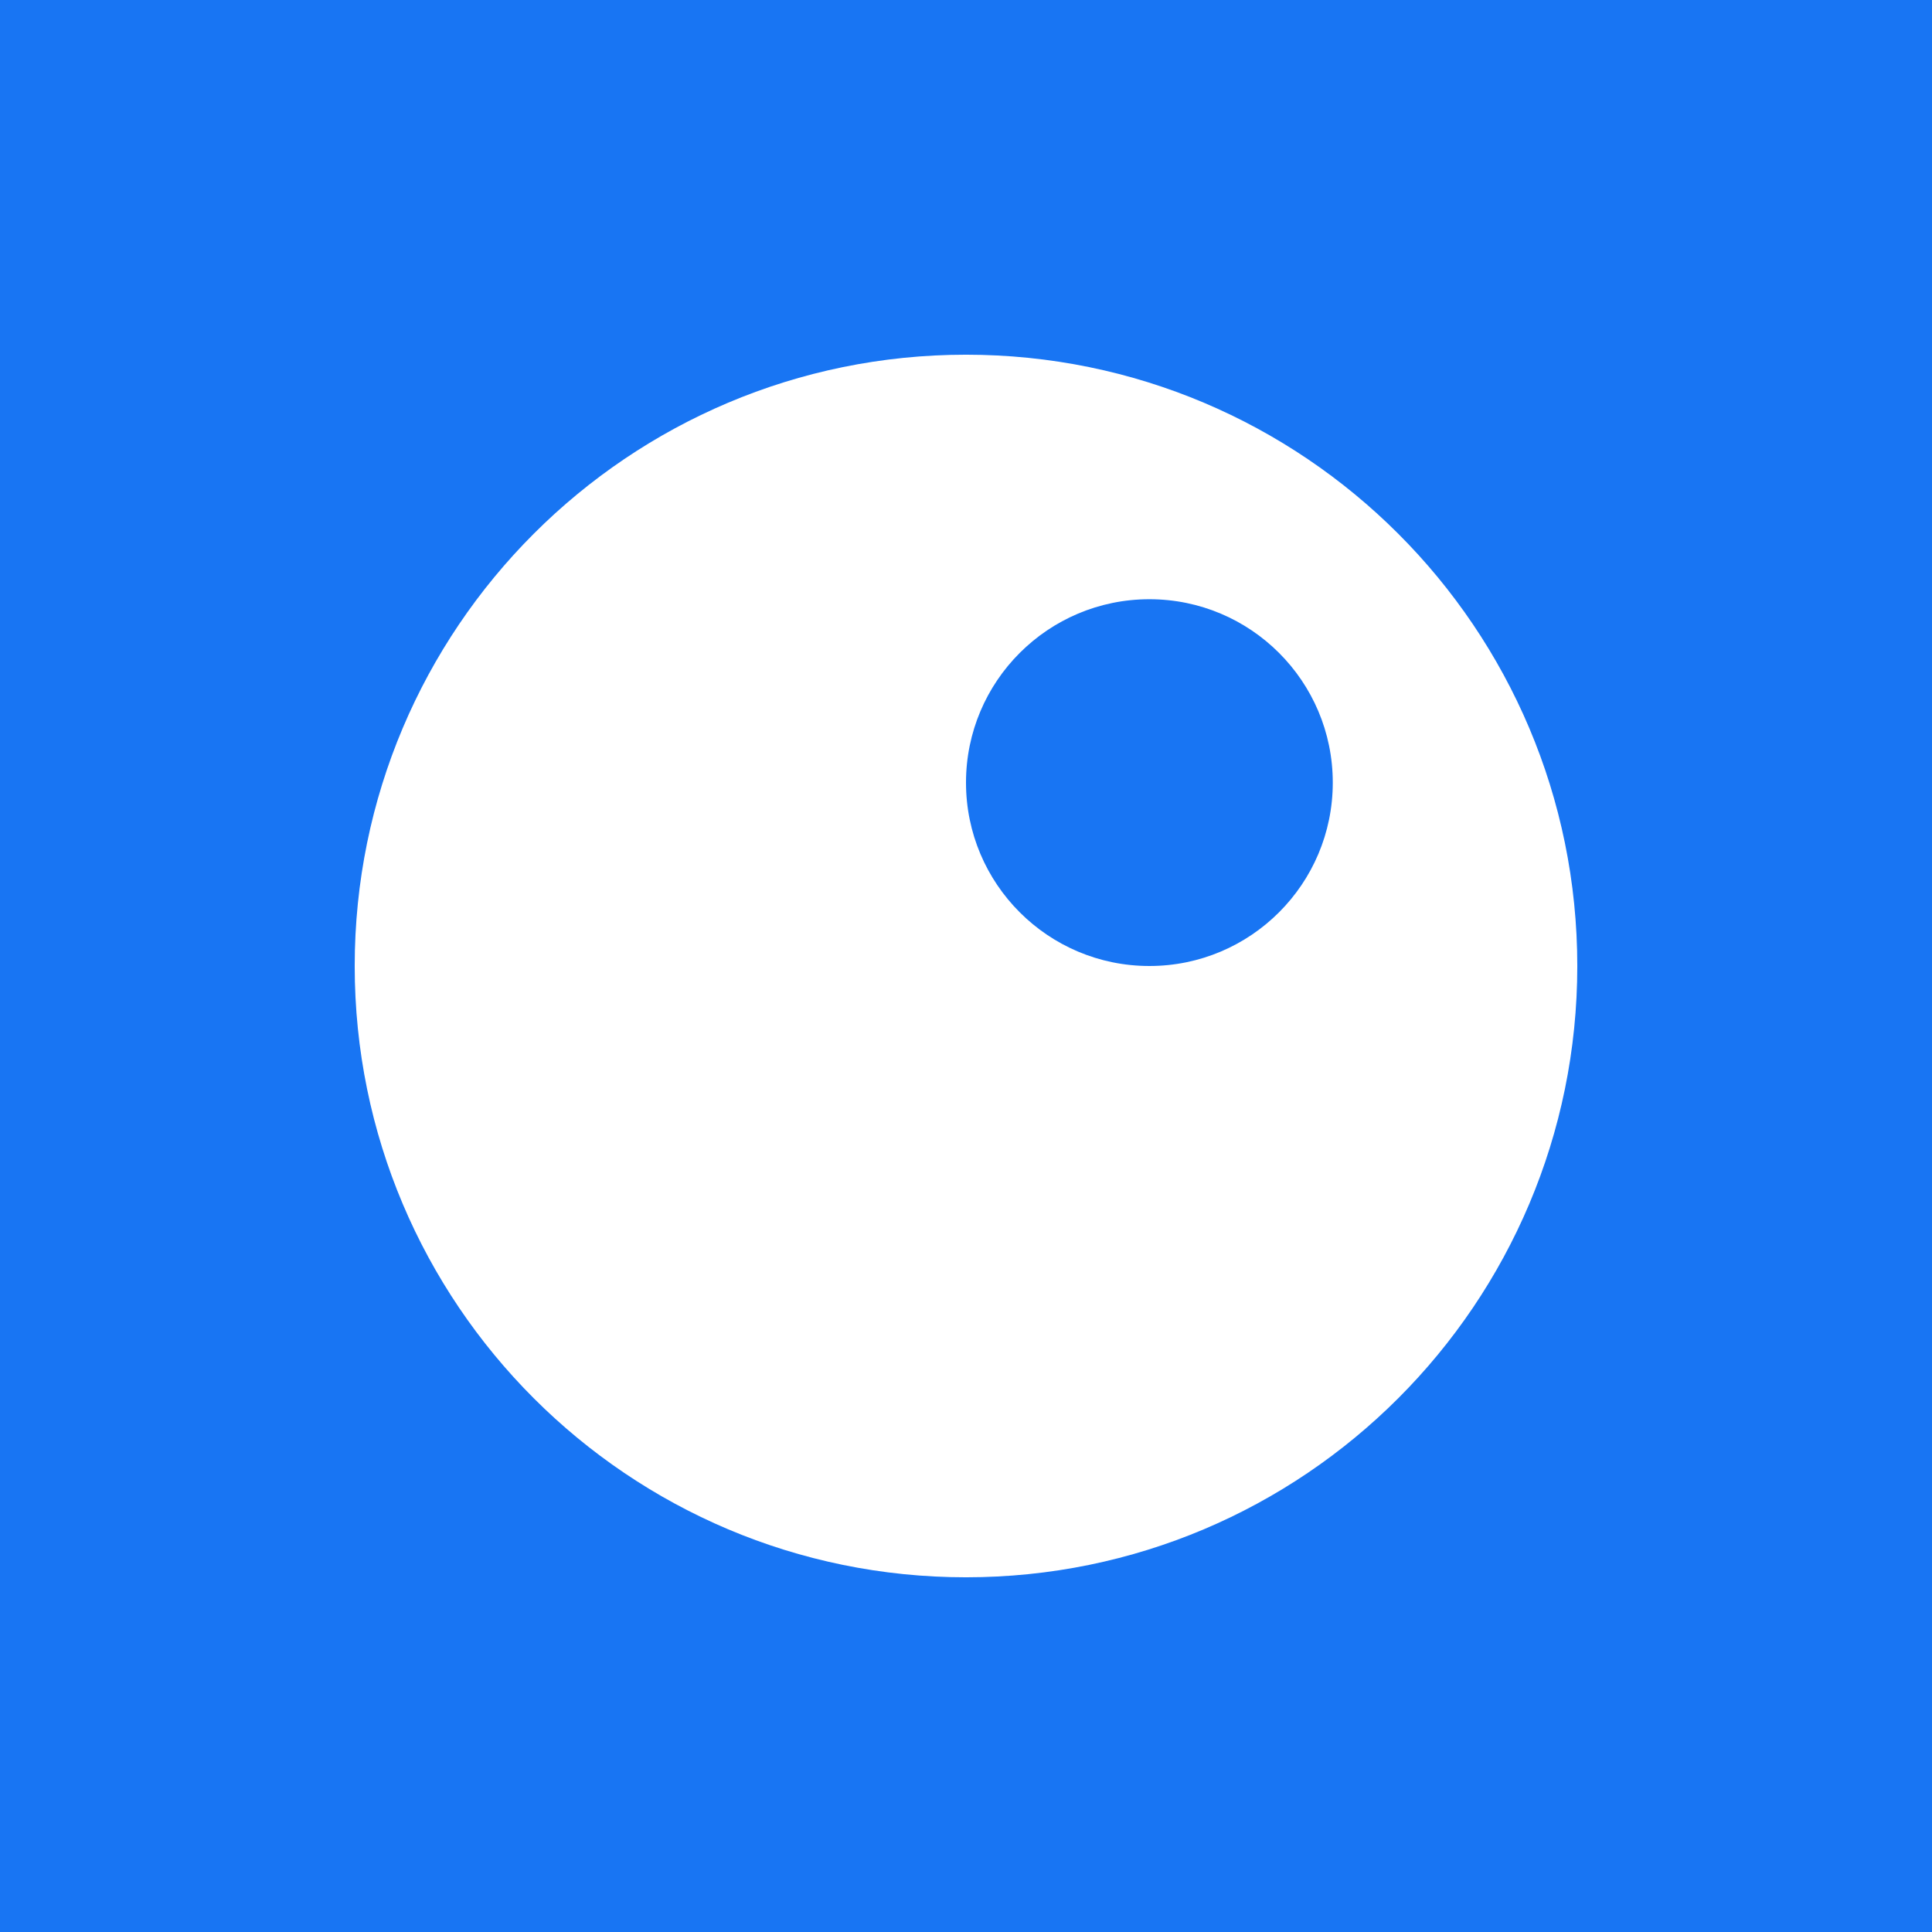
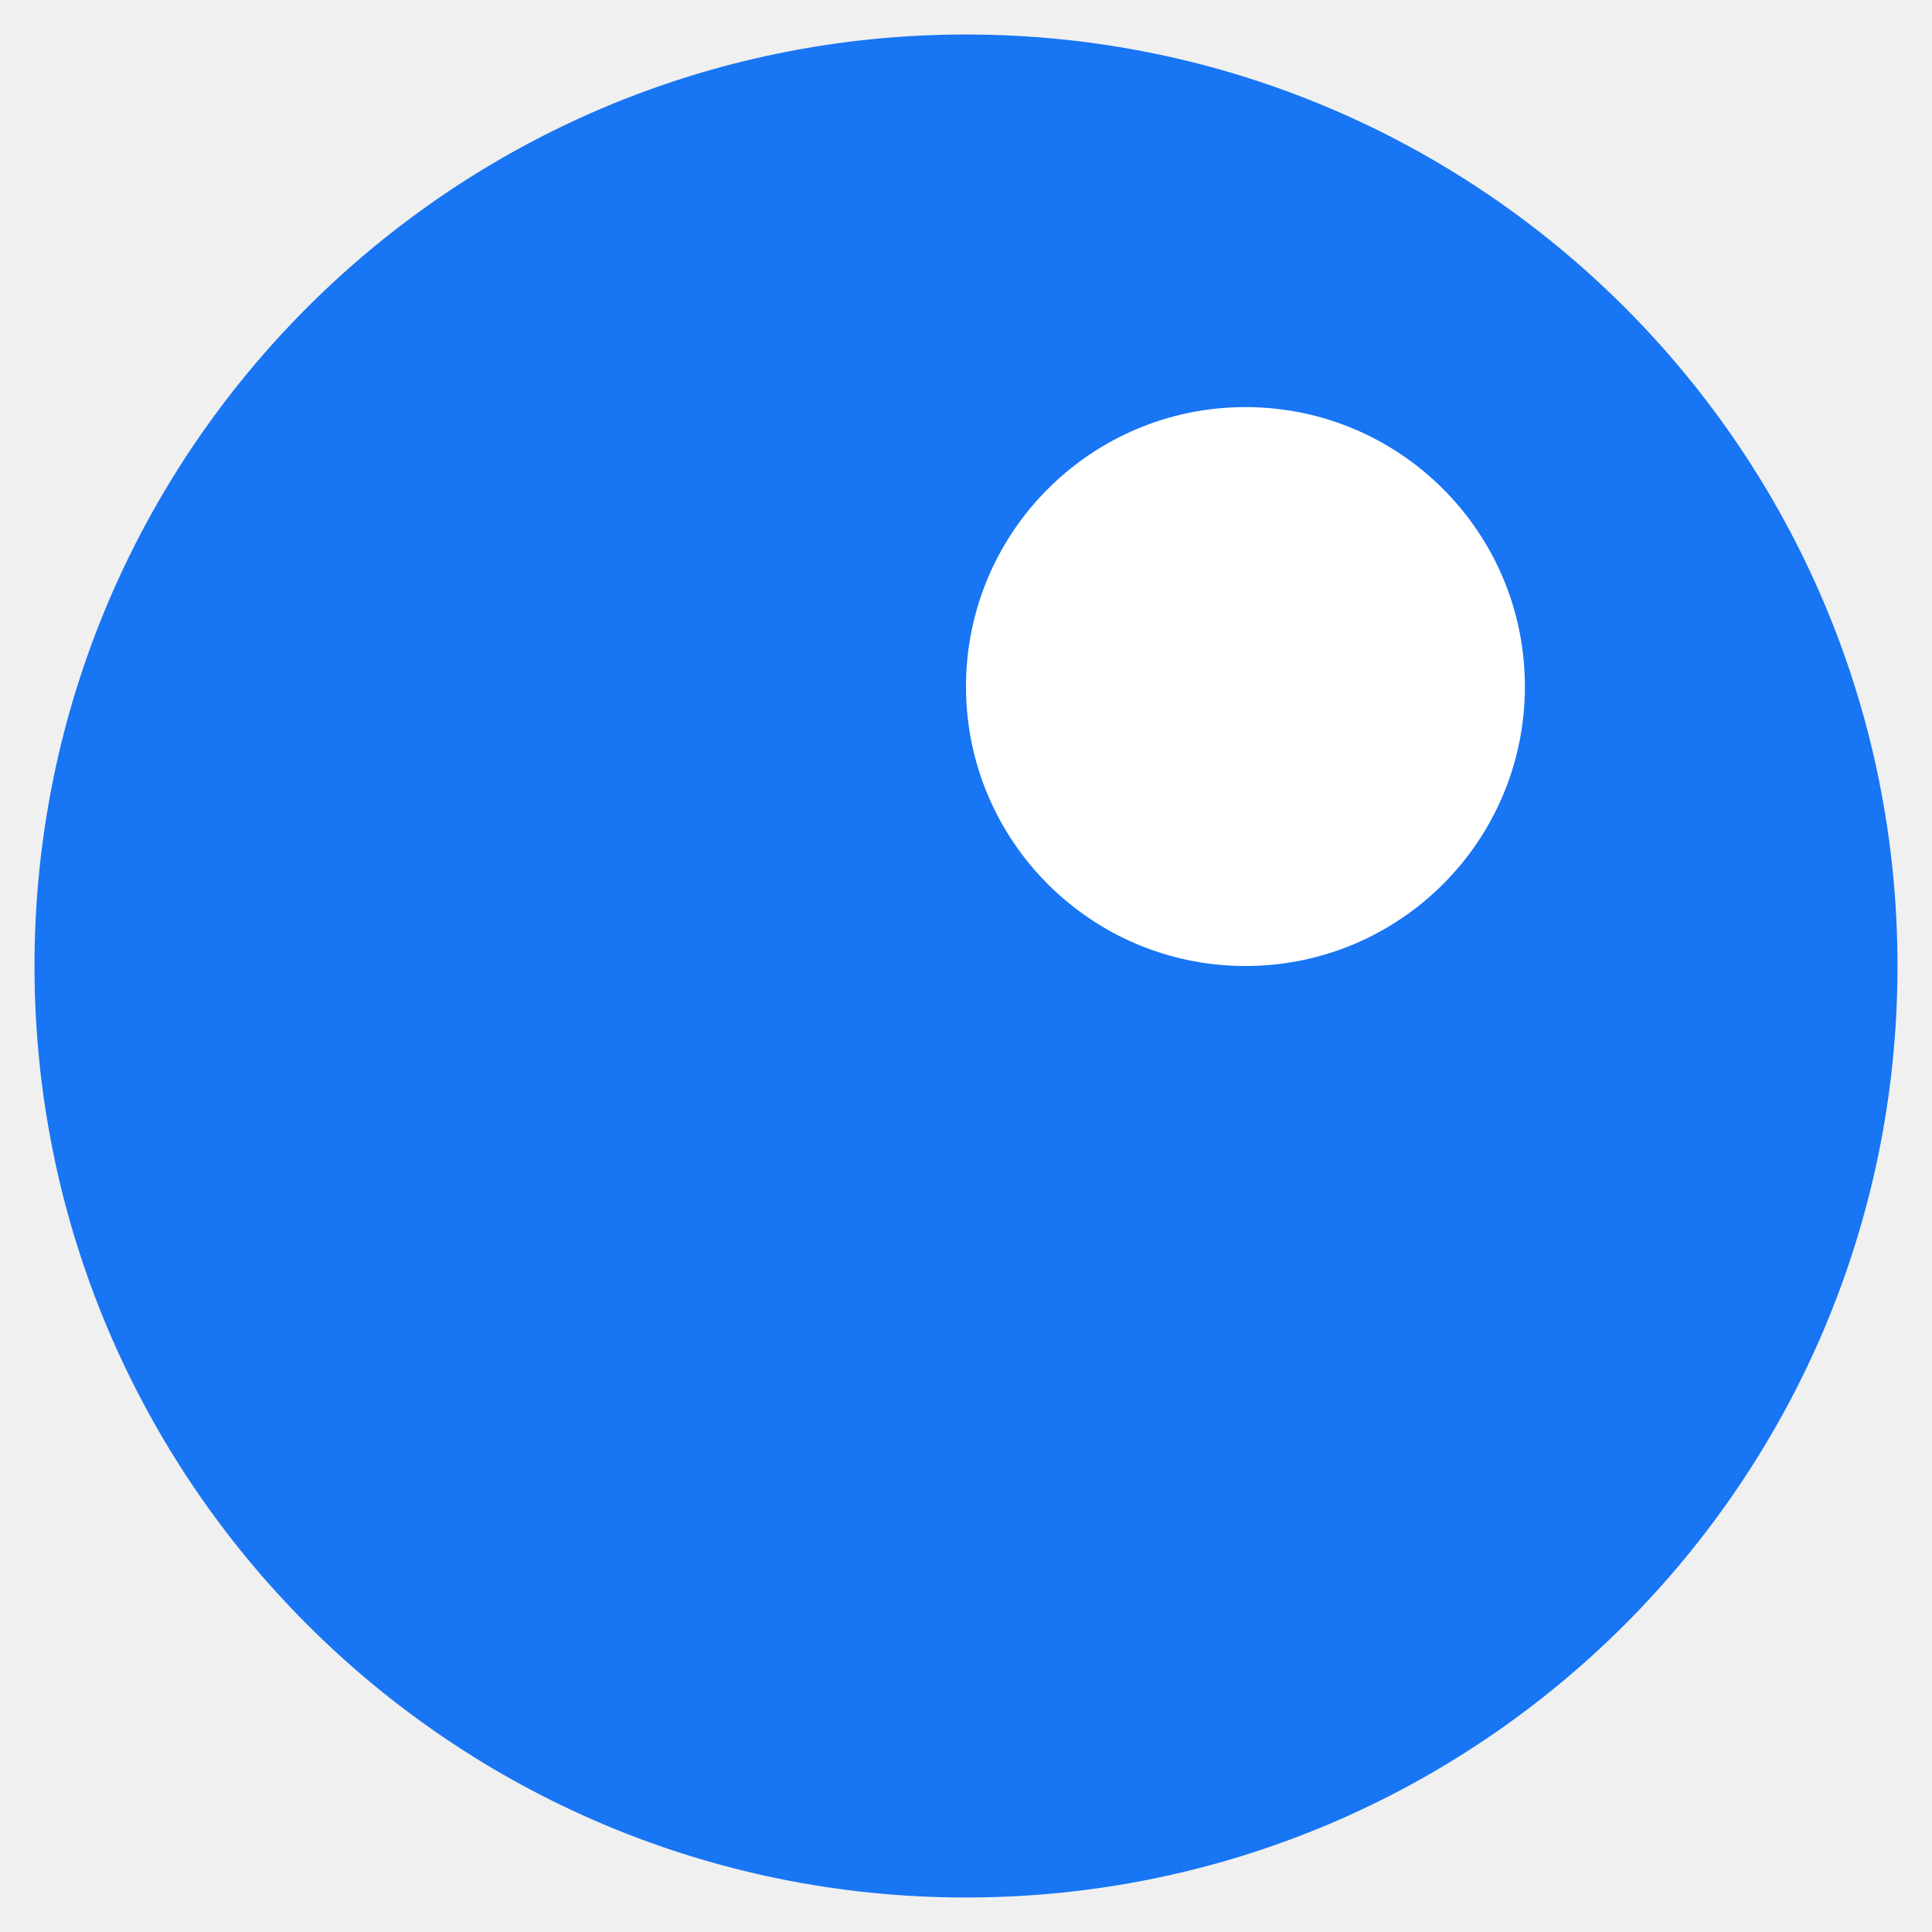
- <svg xmlns="http://www.w3.org/2000/svg" width="180px" height="180px" viewBox="0 0 180 180" version="1.1">
-   <g id="180x180" stroke="none" stroke-width="1" fill="none" fill-rule="evenodd">
-     <rect id="Rectangle" fill="#1875F3" x="0" y="0" width="180" height="180" />
-     <path d="M90,33.047 C121.454,33.047 146.953,58.546 146.953,90 C146.953,121.454 121.454,146.953 90,146.953 C58.546,146.953 33.047,121.454 33.047,90 C33.047,58.546 58.546,33.047 90,33.047 Z M107.086,55.828 C97.65,55.828 90,63.478 90,72.914 C90,82.35 97.65,90 107.086,90 C116.522,90 124.172,82.35 124.172,72.914 C124.172,63.478 116.522,55.828 107.086,55.828 Z" id="Combined-Shape" fill="#FFFFFF" fill-rule="nonzero" />
+ <svg xmlns="http://www.w3.org/2000/svg" width="56px" height="56px" viewBox="0 0 56 56" version="1.1">
+   <g id="ino_logo_svg" stroke="none" stroke-width="1" fill="none" fill-rule="evenodd">
+     <path d="M28,1 C42.912,1 55,13.088 55,28 C55,42.912 42.912,55 28,55 C13.088,55 1,42.912 1,28 C1,13.088 13.088,1 28,1 Z" id="logo_circle" fill="#1875F3" />
+     <path d="M36.1,11.8 C31.626,11.8 28,15.426 28,19.9 C28,24.374 31.626,28 36.1,28 C40.574,28 44.2,24.374 44.2,19.9 C44.2,15.426 40.574,11.8 36.1,11.8 Z" id="Path" fill="#FFFFFF" />
  </g>
</svg>
